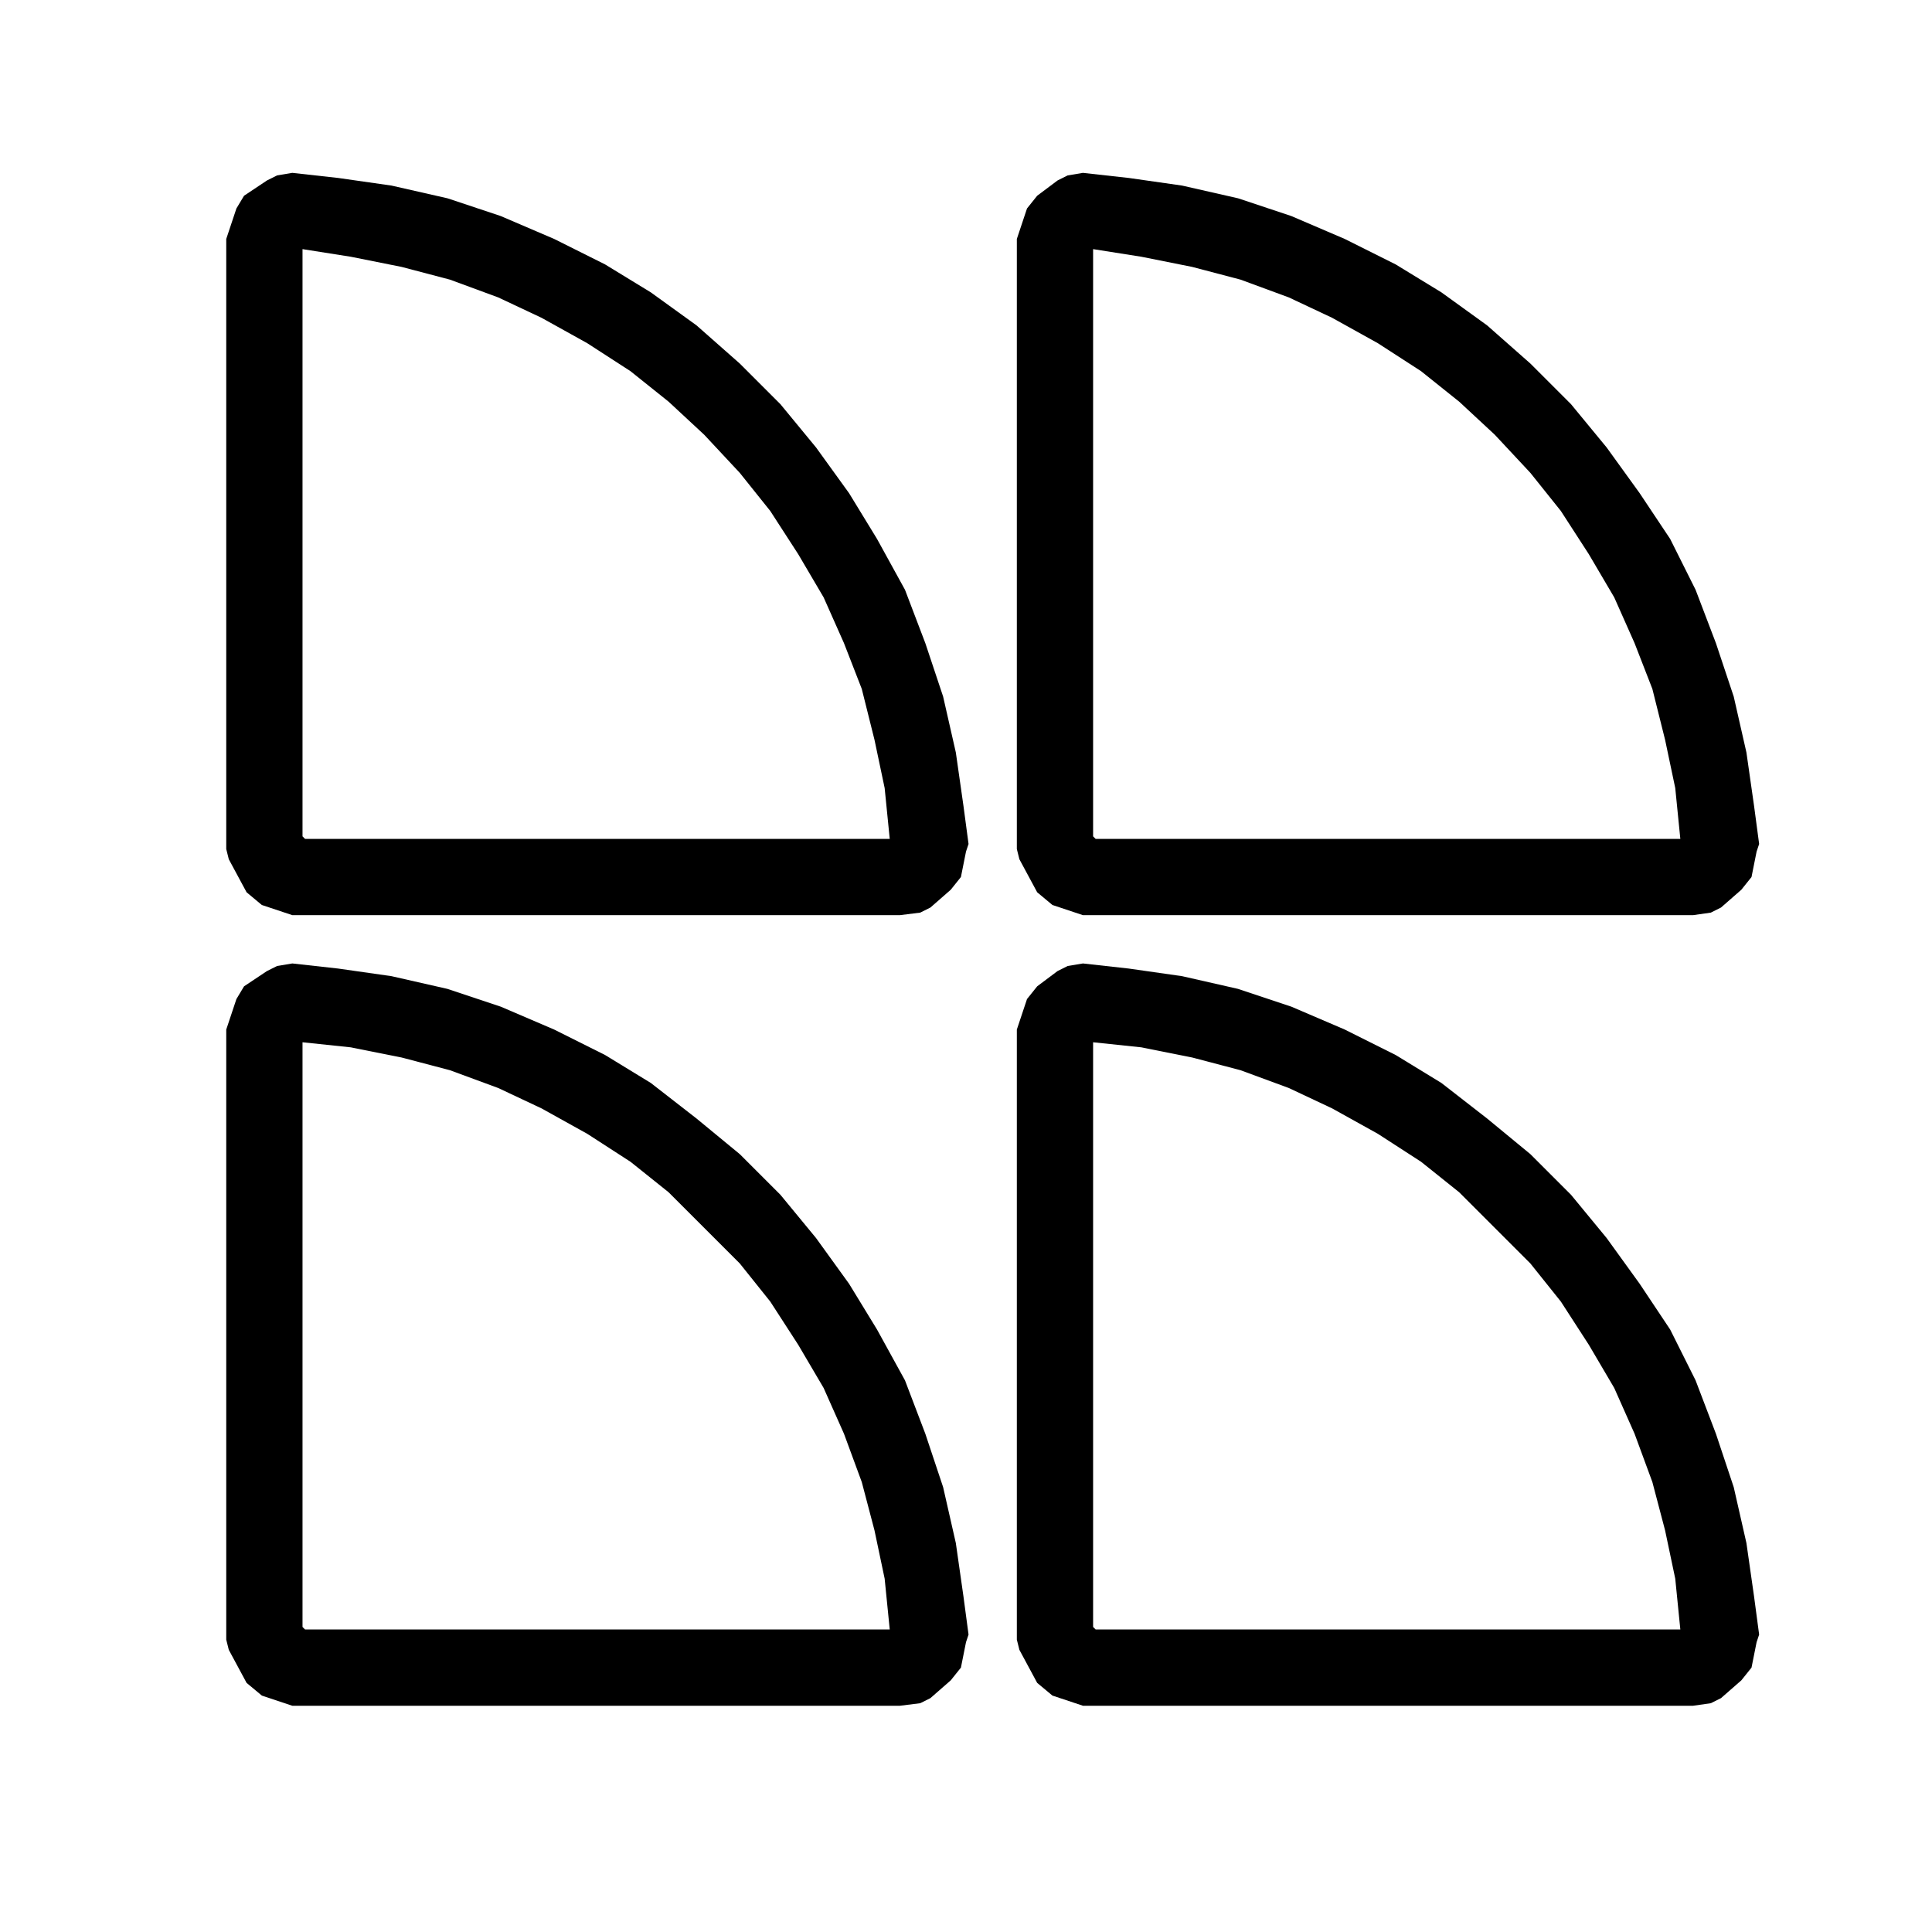
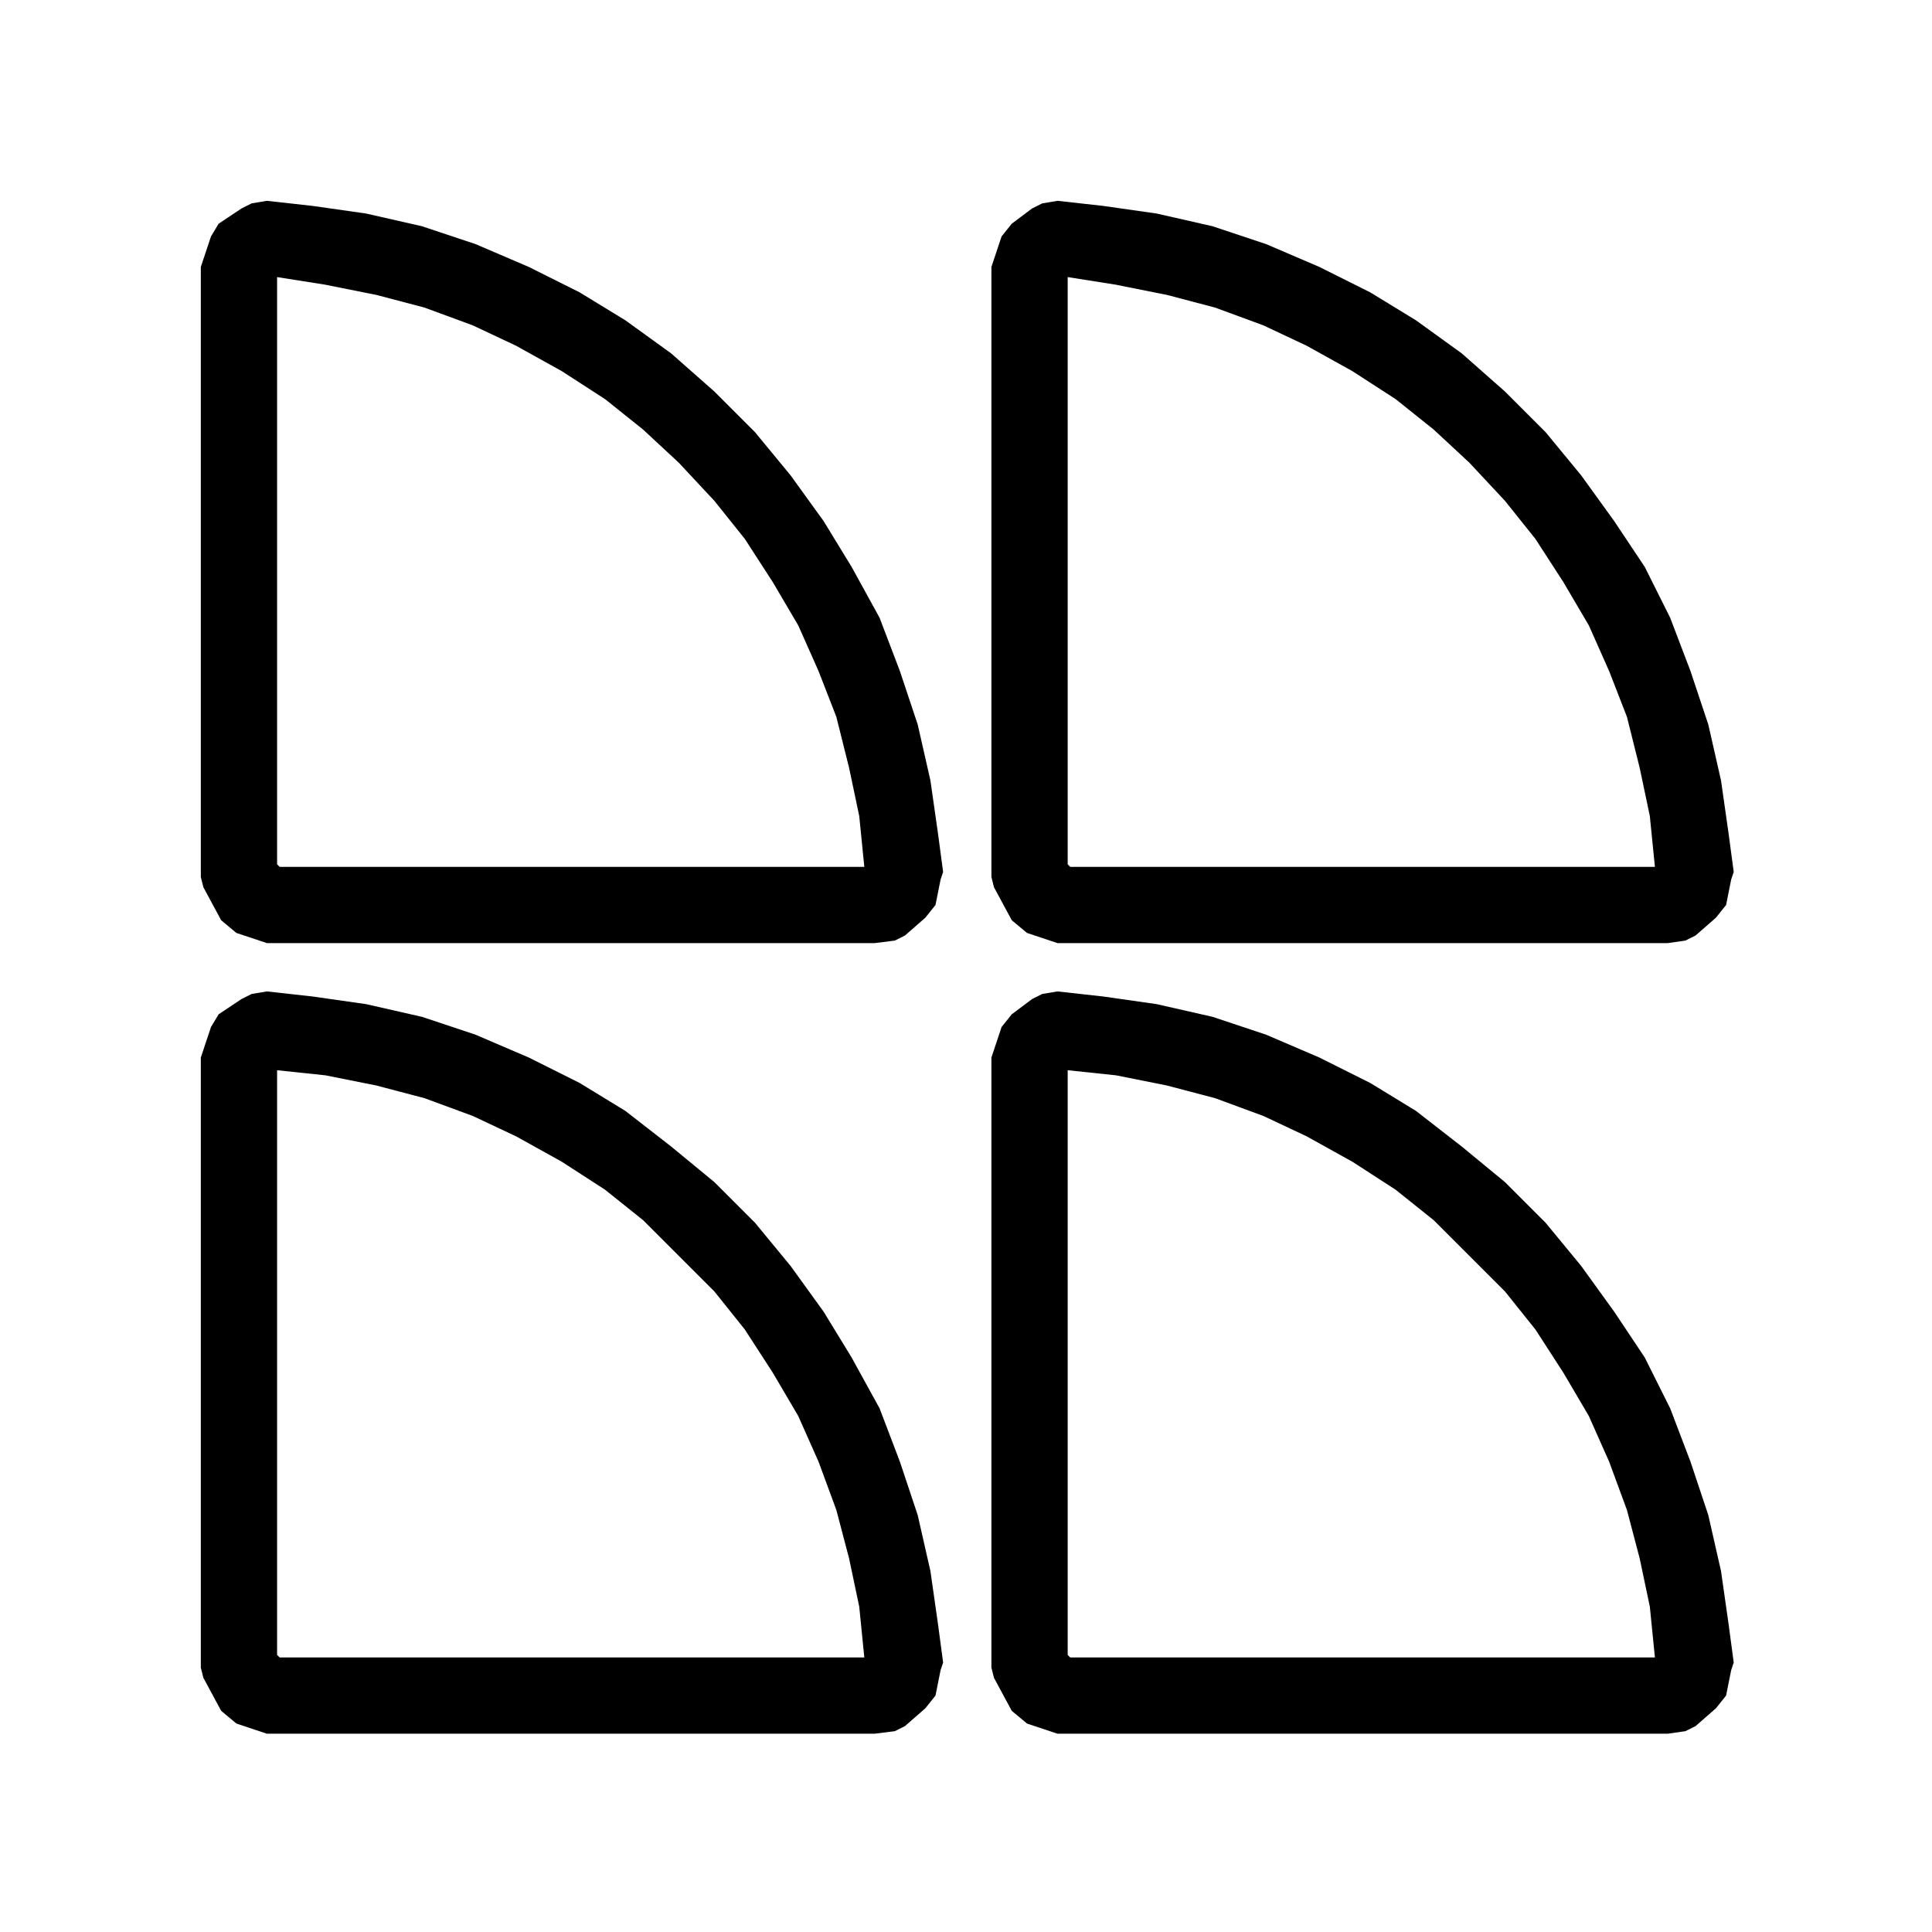
- <svg xmlns="http://www.w3.org/2000/svg" width="24" height="24" viewBox="10 10 76 76" fill="currentColor">
+ <svg xmlns="http://www.w3.org/2000/svg" width="24" height="24" viewBox="11 8.9 76 76" fill="currentColor">
  <path fill-rule="evenodd" d="M52.6 47.9L54.4 48.1L56.5 48.4L58.7 48.9L60.8 49.6L62.9 50.5L64.9 51.5L66.7 52.6L68.5 54L70.2 55.4L71.8 57L73.2 58.7L74.5 60.5L75.7 62.3L76.7 64.3L77.5 66.4L78.2 68.5L78.7 70.7L79 72.8L79.2 74.3L79.1 74.6L78.9 75.6L78.5 76.1L77.7 76.8L77.3 77L76.6 77.1L52.6 77.1L52.3 77L51.4 76.7L50.8 76.2L50.1 74.9L50 74.5L50 50.5L50.1 50.2L50.4 49.3L50.8 48.8L51.6 48.2L52 48ZM21.5 47.9L23.3 48.1L25.4 48.4L27.6 48.9L29.7 49.6L31.8 50.5L33.8 51.5L35.6 52.6L37.4 54L39.1 55.4L40.7 57L42.1 58.7L43.4 60.5L44.5 62.3L45.6 64.3L46.4 66.4L47.1 68.5L47.6 70.7L47.9 72.8L48.1 74.3L48 74.6L47.8 75.6L47.4 76.1L46.6 76.8L46.2 77L45.4 77.1L21.5 77.1L21.2 77L20.3 76.7L19.7 76.2L19 74.9L18.9 74.5L18.9 50.5L19 50.2L19.3 49.3L19.6 48.8L20.5 48.2L20.9 48ZM21.9 74L22 74.1L45 74.1L44.8 72.1L44.4 70.2L43.9 68.3L43.2 66.4L42.4 64.6L41.4 62.9L40.3 61.2L39.1 59.7L37.7 58.3L36.3 56.9L34.8 55.7L33.1 54.6L31.3 53.6L29.6 52.8L27.7 52.1L25.8 51.6L23.8 51.2L21.9 51ZM53 74L53.1 74.1L76.1 74.1L75.9 72.1L75.5 70.2L75 68.3L74.3 66.4L73.5 64.6L72.5 62.9L71.4 61.2L70.2 59.7L68.8 58.3L67.4 56.9L65.9 55.7L64.2 54.6L62.4 53.6L60.7 52.8L58.8 52.1L56.9 51.6L54.9 51.2L53 51ZM52.6 16.8L54.4 17L56.5 17.3L58.7 17.8L60.8 18.5L62.9 19.4L64.9 20.4L66.7 21.5L68.5 22.8L70.2 24.3L71.8 25.9L73.2 27.6L74.5 29.4L75.7 31.2L76.7 33.2L77.5 35.3L78.2 37.4L78.7 39.6L79 41.7L79.2 43.2L79.1 43.5L78.9 44.5L78.5 45L77.7 45.7L77.3 45.9L76.6 46L52.6 46L52.3 45.9L51.4 45.6L50.8 45.1L50.1 43.8L50 43.4L50 19.4L50.1 19.1L50.4 18.2L50.8 17.7L51.6 17.1L52 16.9ZM21.5 16.8L23.3 17L25.4 17.3L27.6 17.8L29.7 18.5L31.8 19.4L33.8 20.4L35.6 21.5L37.4 22.8L39.1 24.3L40.7 25.9L42.1 27.6L43.4 29.4L44.5 31.2L45.6 33.2L46.4 35.3L47.1 37.4L47.6 39.6L47.9 41.7L48.1 43.2L48 43.5L47.8 44.5L47.4 45L46.6 45.7L46.2 45.9L45.4 46L21.5 46L21.2 45.9L20.3 45.6L19.7 45.1L19 43.8L18.9 43.4L18.9 19.4L19 19.1L19.3 18.2L19.6 17.7L20.5 17.1L20.9 16.9ZM21.9 42.9L22 43L45 43L44.8 41L44.4 39.1L43.9 37.1L43.2 35.3L42.4 33.5L41.4 31.8L40.3 30.1L39.1 28.6L37.7 27.1L36.3 25.8L34.8 24.6L33.1 23.5L31.3 22.5L29.6 21.7L27.7 21L25.8 20.5L23.8 20.1L21.9 19.8ZM53 42.9L53.1 43L76.1 43L75.9 41L75.5 39.1L75 37.1L74.3 35.3L73.5 33.5L72.5 31.8L71.4 30.1L70.2 28.6L68.8 27.1L67.4 25.8L65.9 24.6L64.2 23.5L62.4 22.5L60.7 21.7L58.8 21L56.9 20.5L54.9 20.1L53 19.8Z" />
</svg>
